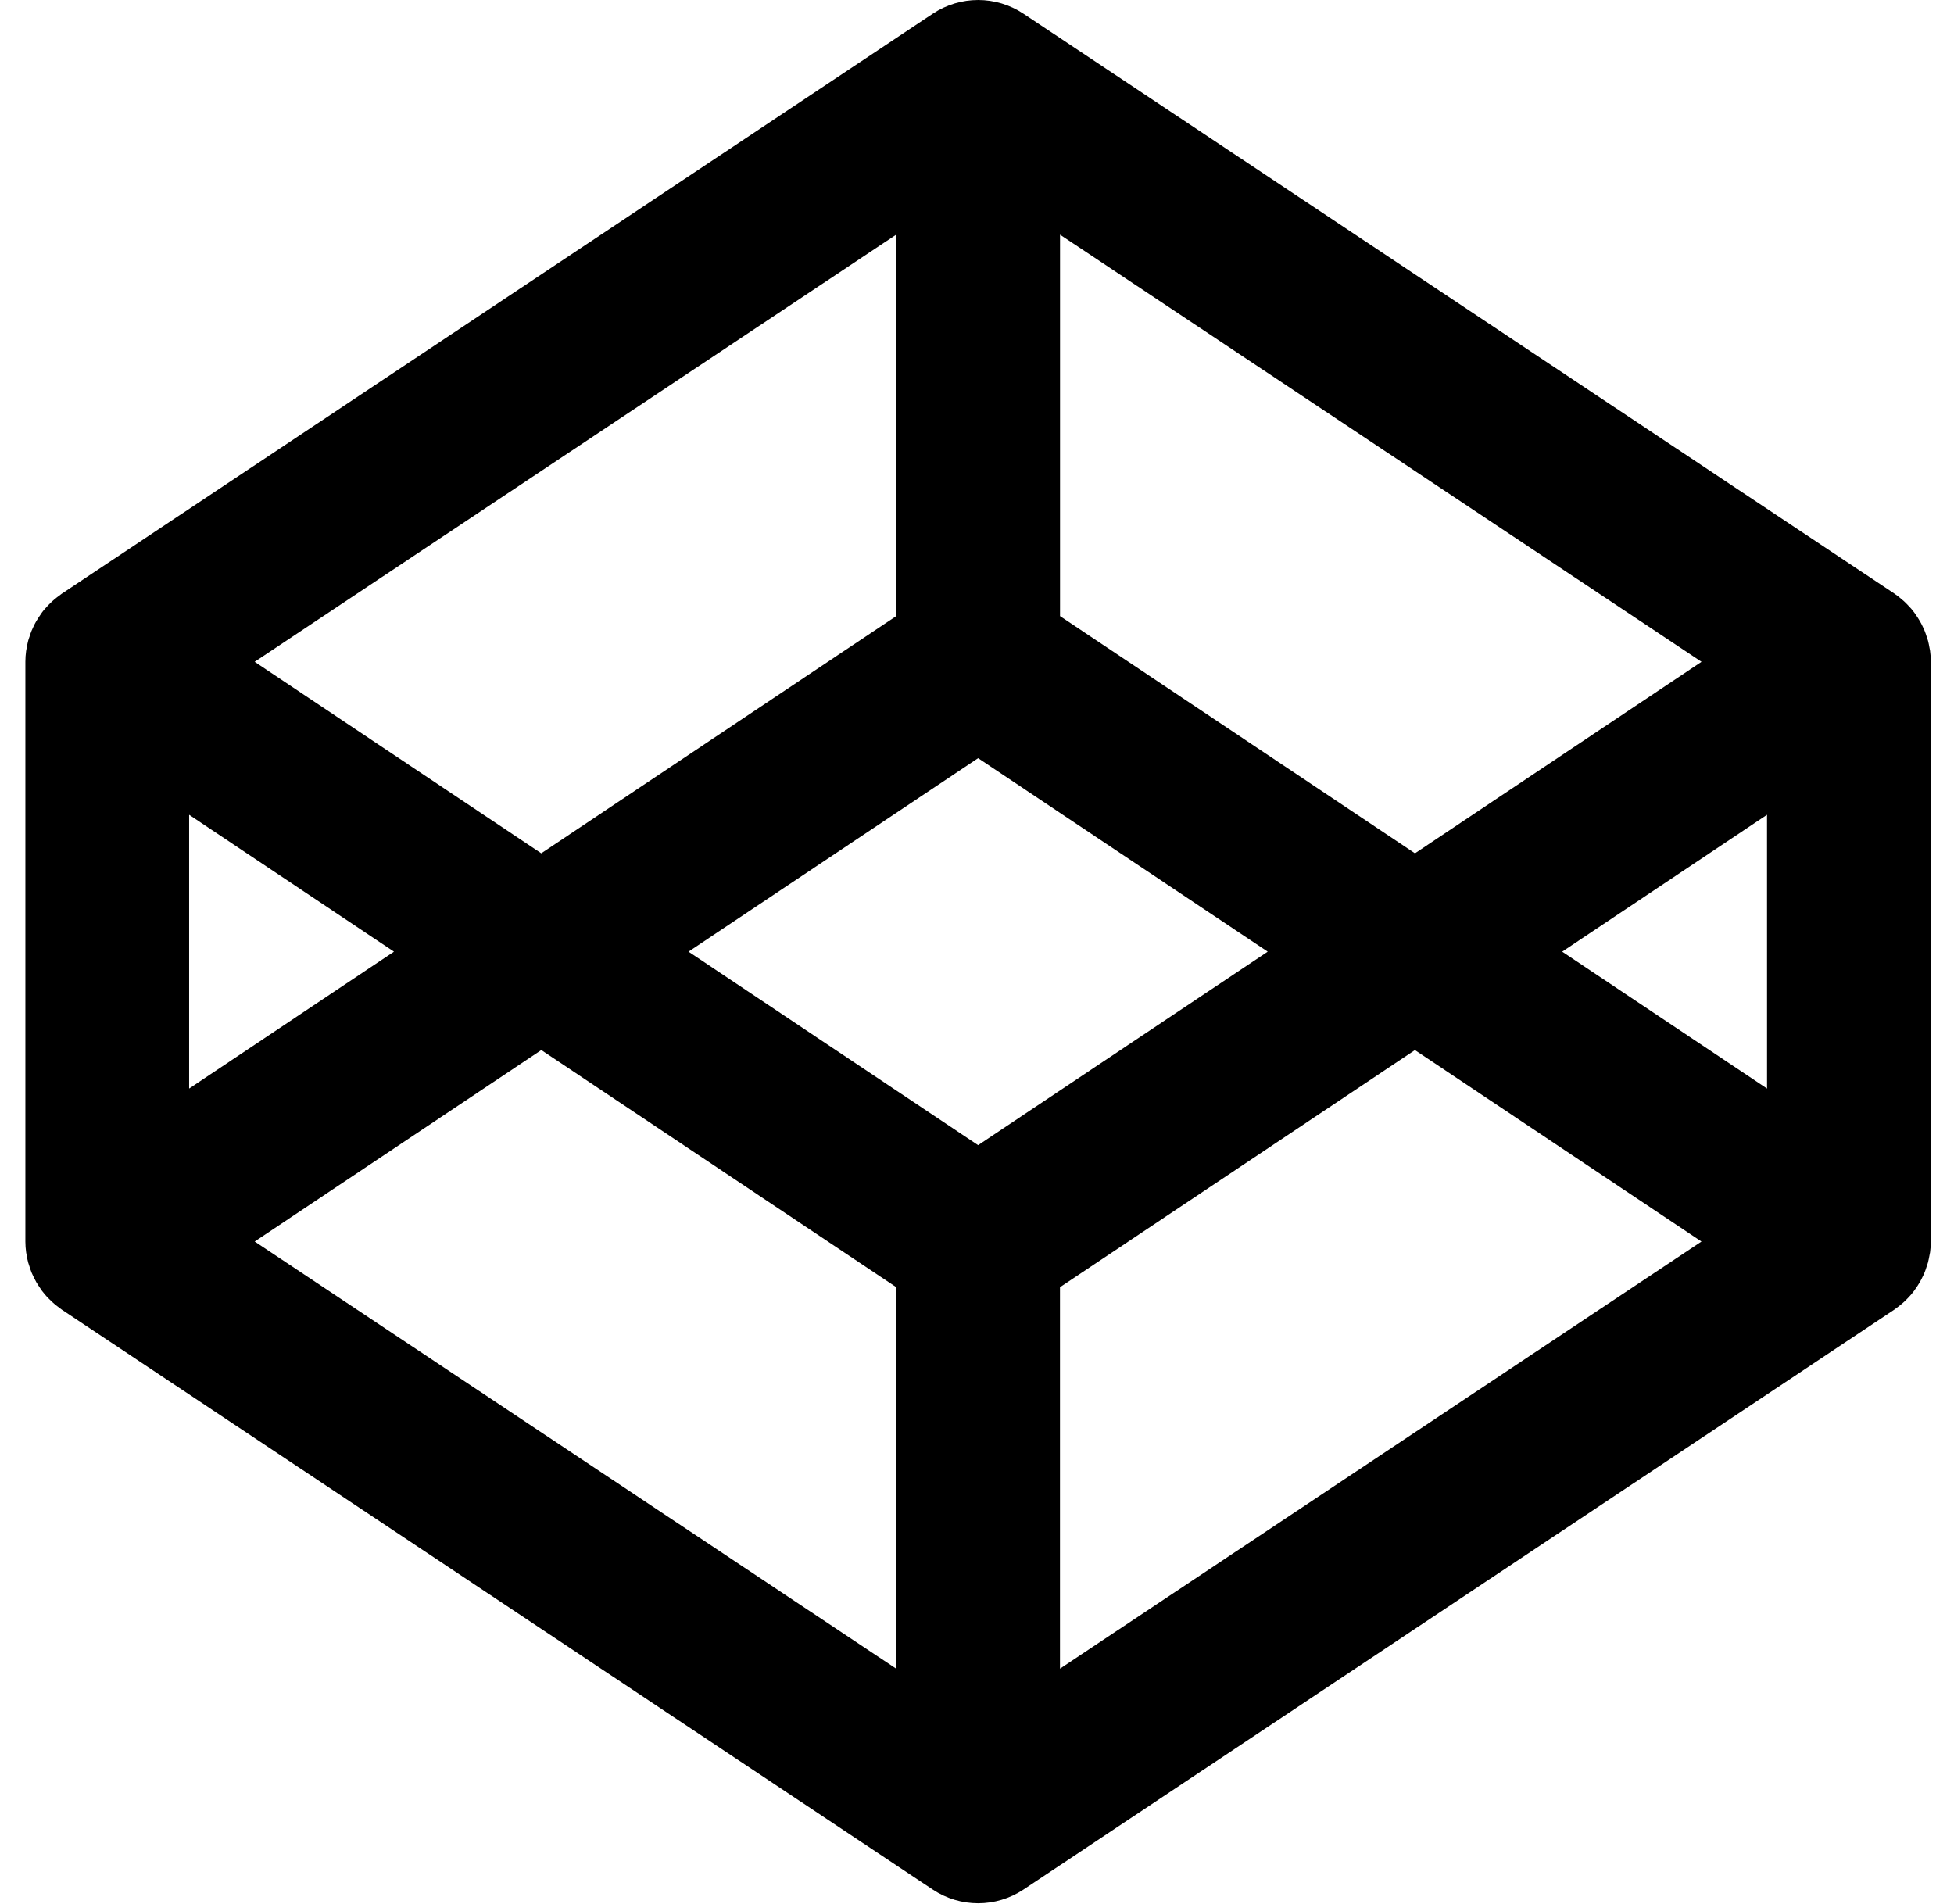
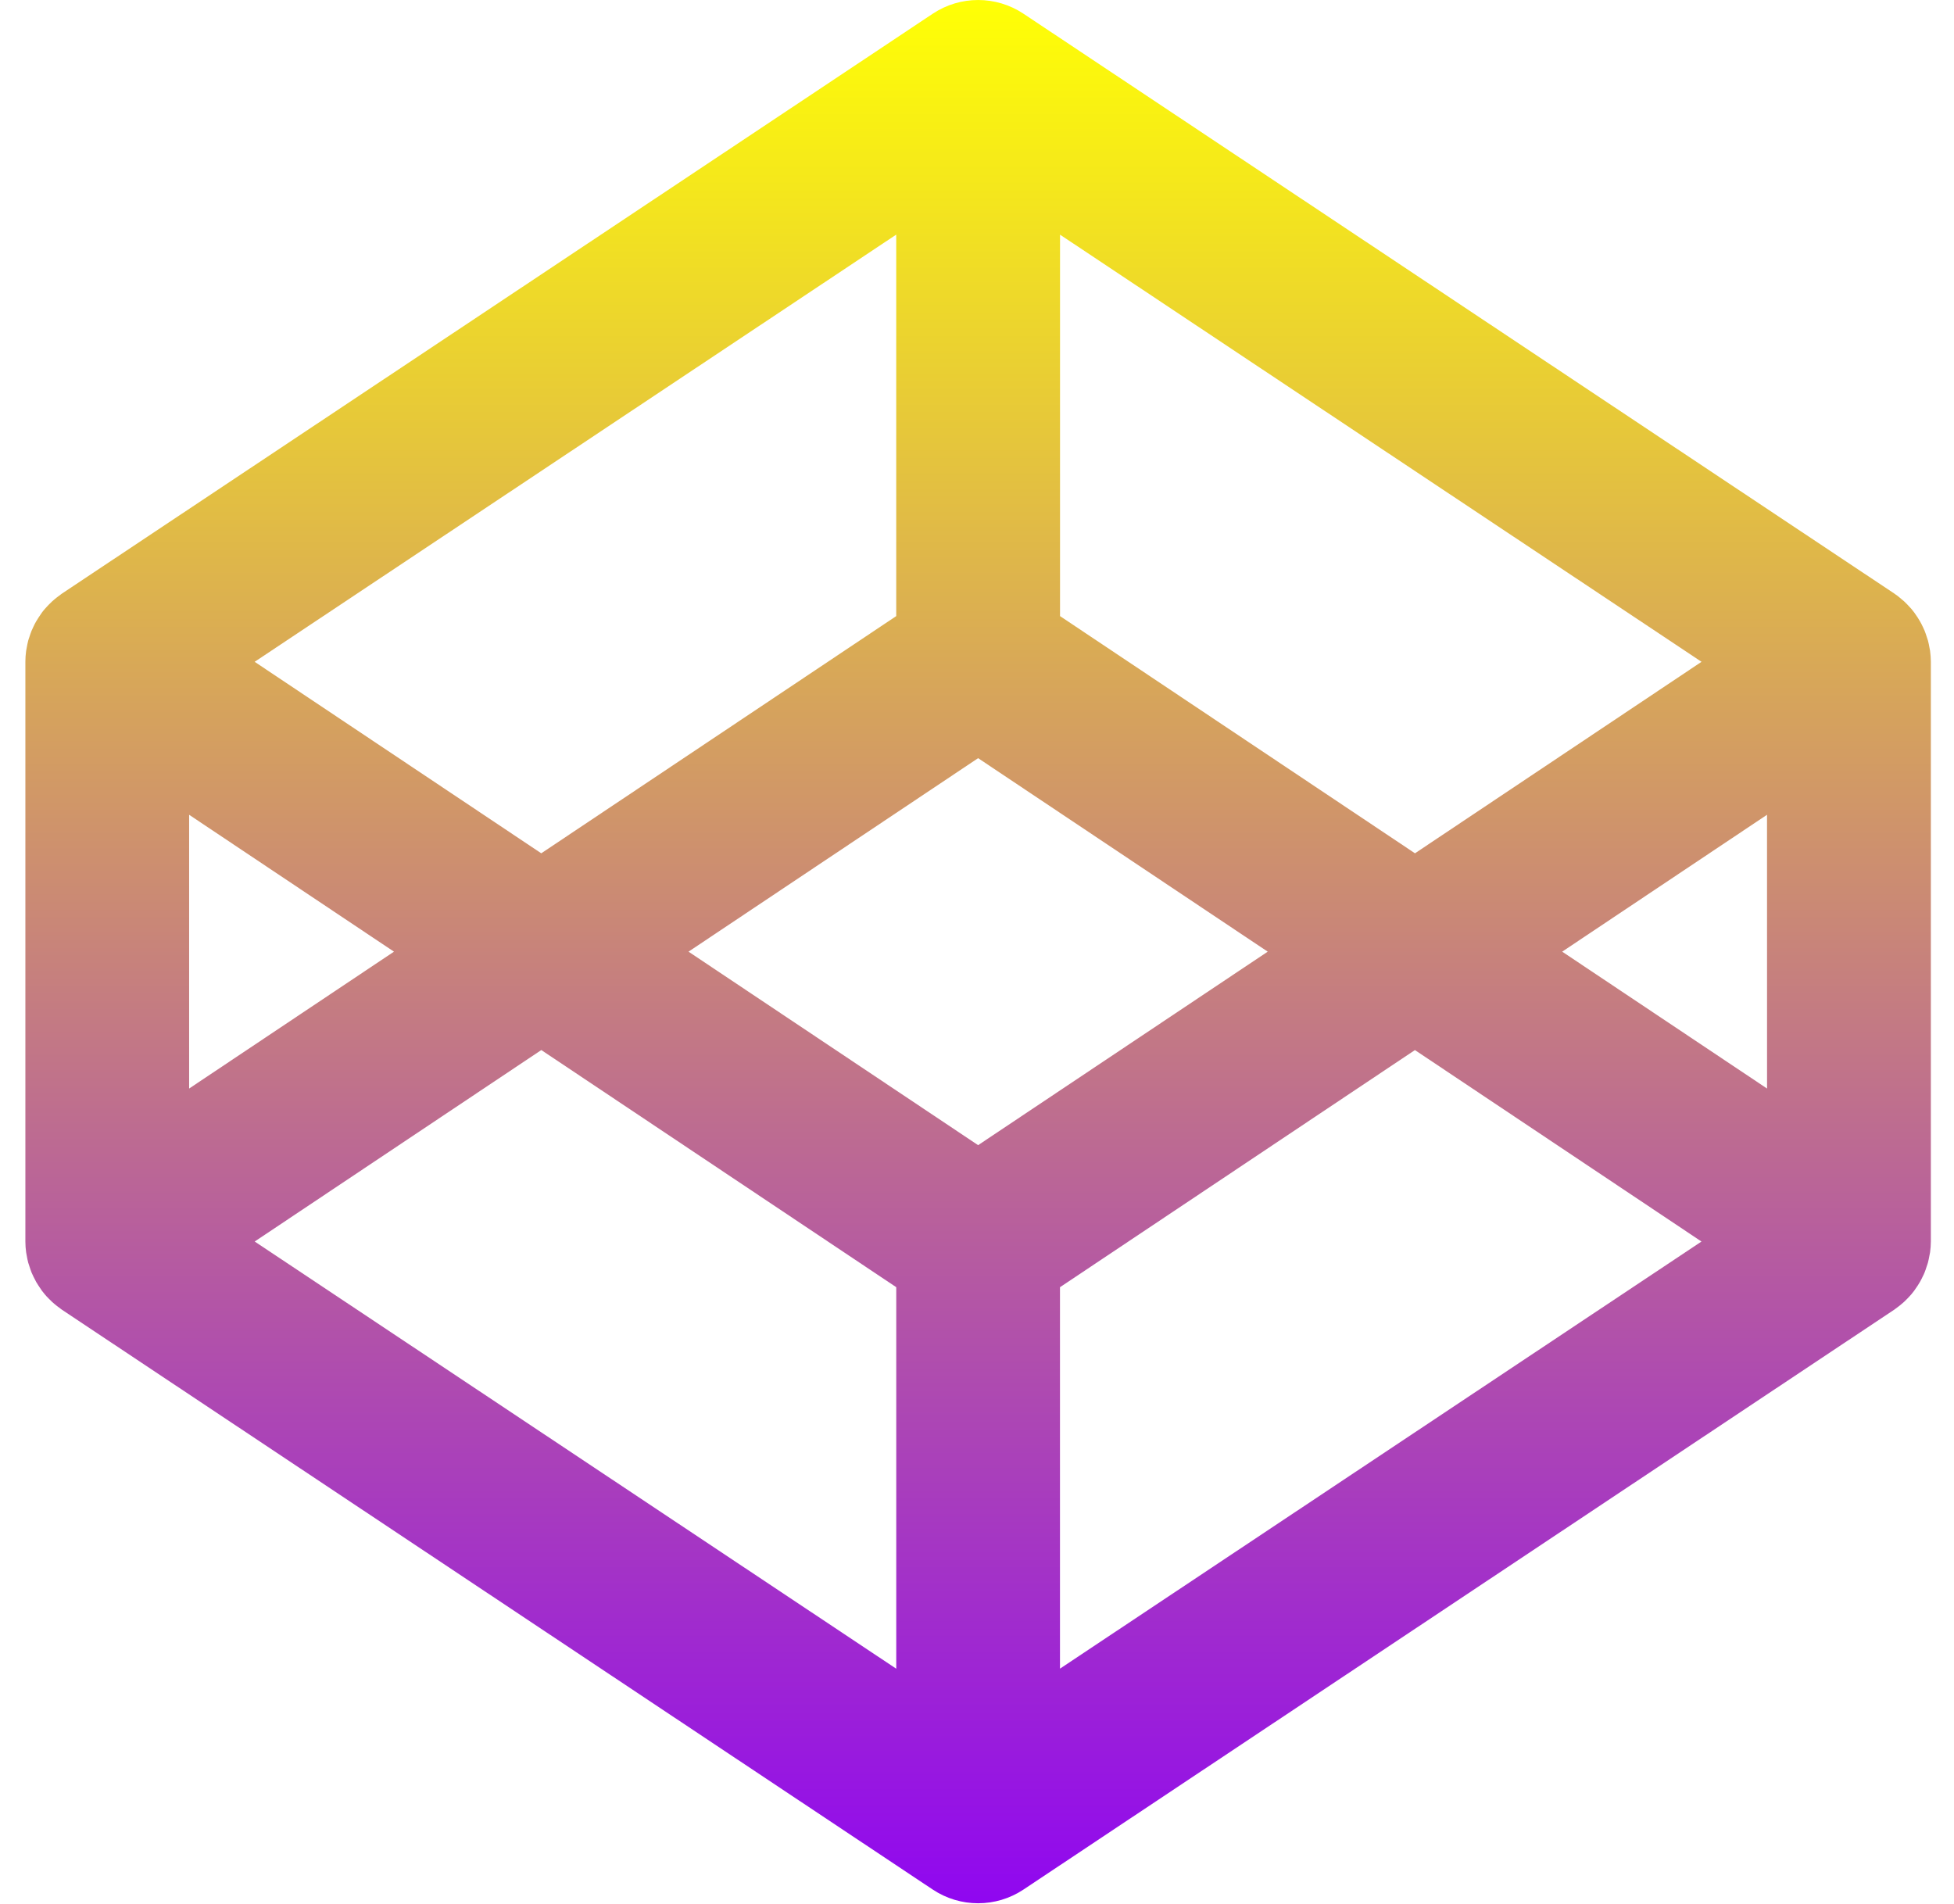
<svg xmlns="http://www.w3.org/2000/svg" width="77" height="75" viewBox="0 0 77 75">
  <defs>
-     <clipPath id="b">
+     <linearGradient id="linear-gradient" x1="0.5" x2="0.5" y2="1" gradientUnits="objectBoundingBox">
+       <stop offset="0" stop-color="#ffff05" />
+       <stop offset="1" stop-color="#9007f0" />
+     </linearGradient>
+     <clipPath id="clip-codepen">
      <rect width="77" height="75" />
    </clipPath>
  </defs>
-   <g id="a" clip-path="url(#b)">
-     <path d="M75.059,25.87c-.006-.046-.019-.093-.027-.139-.017-.091-.032-.181-.057-.27-.015-.053-.034-.105-.051-.156-.025-.078-.051-.158-.082-.234-.021-.053-.046-.108-.072-.158q-.05-.109-.11-.213c-.03-.051-.061-.1-.091-.15q-.065-.1-.137-.2-.053-.071-.11-.139-.077-.09-.16-.173c-.042-.044-.084-.086-.129-.127s-.119-.1-.182-.154-.095-.076-.146-.11c-.019-.013-.036-.027-.053-.04L39.334.757a3.229,3.229,0,0,0-3.58,0L1.438,23.608c-.017.013-.034.027-.053.04-.051.036-.1.074-.146.11s-.125.1-.184.154-.087.082-.129.127-.109.113-.16.173S.69,24.3.654,24.35q-.072.1-.135.2-.049.073-.093.15-.059.1-.11.213c-.025.051-.051.105-.072.158-.032.076-.057.156-.082.234-.017.051-.036.1-.051.156-.023.089-.04.179-.057.27-.008.046-.019.093-.025.139A3.1,3.1,0,0,0,0,26.29V49.142a3.123,3.123,0,0,0,.03.422c.006.046.017.093.025.137.017.091.032.181.057.27.015.053.034.105.051.156.025.078.051.158.082.236.021.053.046.105.072.156.034.072.07.143.11.215.03.048.061.1.093.148q.064.1.135.2c.036.048.074.095.112.139s.1.118.16.173.084.086.129.127.12.105.184.154q.071.057.146.11c.019.013.036.027.053.04L35.754,74.673a3.228,3.228,0,0,0,3.58,0L73.651,51.82c.017-.011.034-.027.053-.04.051-.036.1-.072.146-.11s.123-.1.182-.154.087-.082.129-.127.109-.113.16-.173.075-.091.11-.139q.073-.1.137-.2c.032-.049.061-.1.091-.148.04-.072.076-.141.11-.215.025-.051.051-.1.072-.156.032-.078.057-.158.082-.236.017-.051.036-.1.051-.156.023-.089.04-.179.057-.27.008-.044.019-.093.027-.137a3.509,3.509,0,0,0,.03-.422V26.29a3.285,3.285,0,0,0-.03-.42ZM40.77,9.461,66.051,26.294,54.759,33.84,40.772,24.493V9.461Zm-6.453,0V24.493L20.329,33.84,9.035,26.294,34.316,9.461ZM6.453,32.322l8.072,5.394L6.453,43.11V32.322ZM34.316,65.971,9.037,49.138l11.294-7.545,13.987,9.345V65.971Zm3.228-20.63L26.132,37.716l11.412-7.625,11.412,7.625L37.544,45.341Zm3.226,20.63V50.939l13.987-9.345,11.292,7.545L40.768,65.971ZM68.633,43.11,60.56,37.716l8.072-5.394Z" transform="translate(1 -0.215)" />
+   <g id="codepen" clip-path="url(#clip-codepen)">
+     <path id="codepen-2" data-name="codepen" d="M75.059,25.87c-.006-.046-.019-.093-.027-.139-.017-.091-.032-.181-.057-.27-.015-.053-.034-.105-.051-.156-.025-.078-.051-.158-.082-.234-.021-.053-.046-.108-.072-.158q-.05-.109-.11-.213c-.03-.051-.061-.1-.091-.15q-.065-.1-.137-.2-.053-.071-.11-.139-.077-.09-.16-.173c-.042-.044-.084-.086-.129-.127s-.119-.1-.182-.154-.095-.076-.146-.11c-.019-.013-.036-.027-.053-.04L39.334.757a3.229,3.229,0,0,0-3.58,0L1.438,23.608c-.017.013-.034.027-.053.04-.051.036-.1.074-.146.11s-.125.1-.184.154-.087.082-.129.127-.109.113-.16.173S.69,24.3.654,24.35q-.072.1-.135.2-.049.073-.093.15-.059.1-.11.213c-.025.051-.051.105-.072.158-.032.076-.057.156-.082.234-.017.051-.036.1-.051.156-.023.089-.04.179-.057.27-.008.046-.019.093-.025.139A3.1,3.1,0,0,0,0,26.29V49.142a3.123,3.123,0,0,0,.03.422c.006.046.017.093.025.137.017.091.032.181.057.27.015.053.034.105.051.156.025.078.051.158.082.236.021.053.046.105.072.156.034.072.07.143.11.215.03.048.061.1.093.148q.064.1.135.2c.036.048.074.095.112.139s.1.118.16.173.084.086.129.127.12.105.184.154q.071.057.146.11c.019.013.036.027.053.04L35.754,74.673a3.228,3.228,0,0,0,3.58,0L73.651,51.82c.017-.011.034-.027.053-.04.051-.036.1-.072.146-.11s.123-.1.182-.154.087-.082.129-.127.109-.113.16-.173.075-.091.11-.139q.073-.1.137-.2c.032-.049.061-.1.091-.148.04-.072.076-.141.11-.215.025-.051.051-.1.072-.156.032-.078.057-.158.082-.236.017-.051.036-.1.051-.156.023-.089.04-.179.057-.27.008-.044.019-.093.027-.137a3.509,3.509,0,0,0,.03-.422V26.29a3.285,3.285,0,0,0-.03-.42ZM40.77,9.461,66.051,26.294,54.759,33.84,40.772,24.493V9.461Zm-6.453,0V24.493L20.329,33.84,9.035,26.294,34.316,9.461ZM6.453,32.322l8.072,5.394L6.453,43.11V32.322ZM34.316,65.971,9.037,49.138l11.294-7.545,13.987,9.345V65.971Zm3.228-20.63L26.132,37.716l11.412-7.625,11.412,7.625L37.544,45.341Zm3.226,20.63V50.939l13.987-9.345,11.292,7.545L40.768,65.971ZM68.633,43.11,60.56,37.716l8.072-5.394Z" transform="translate(1 -0.215)" fill="url(#linear-gradient)" />
  </g>
</svg>
